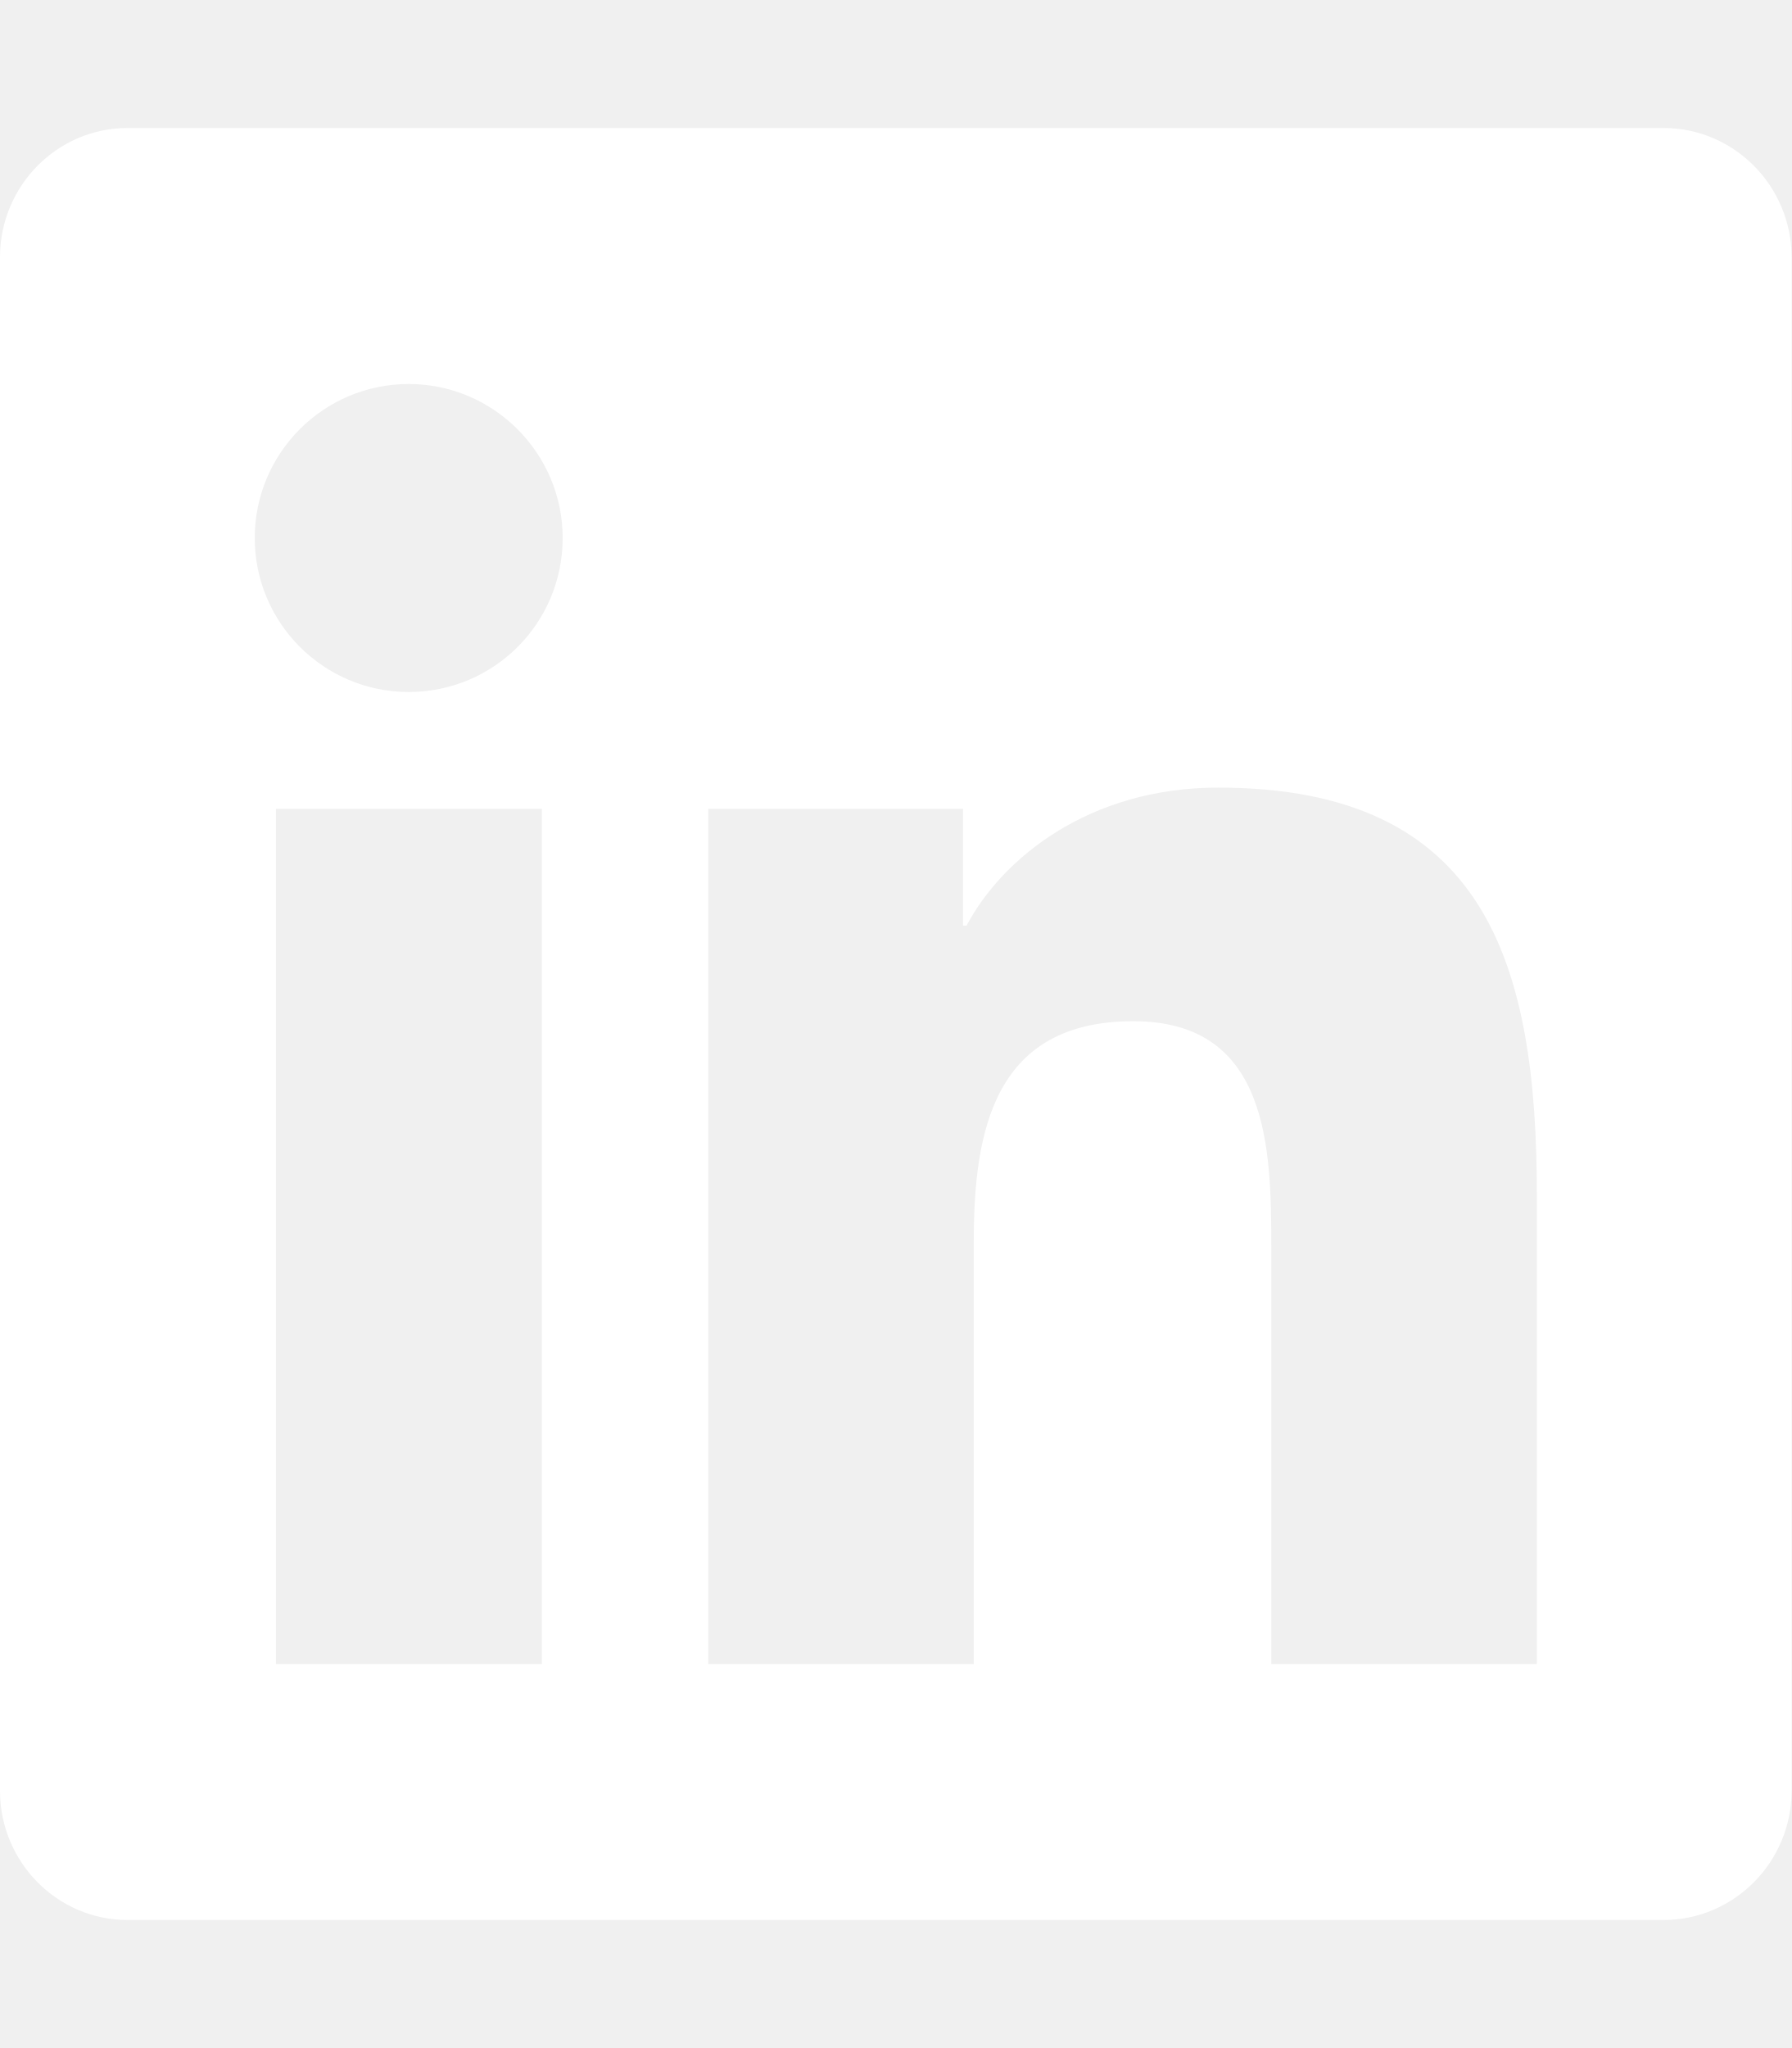
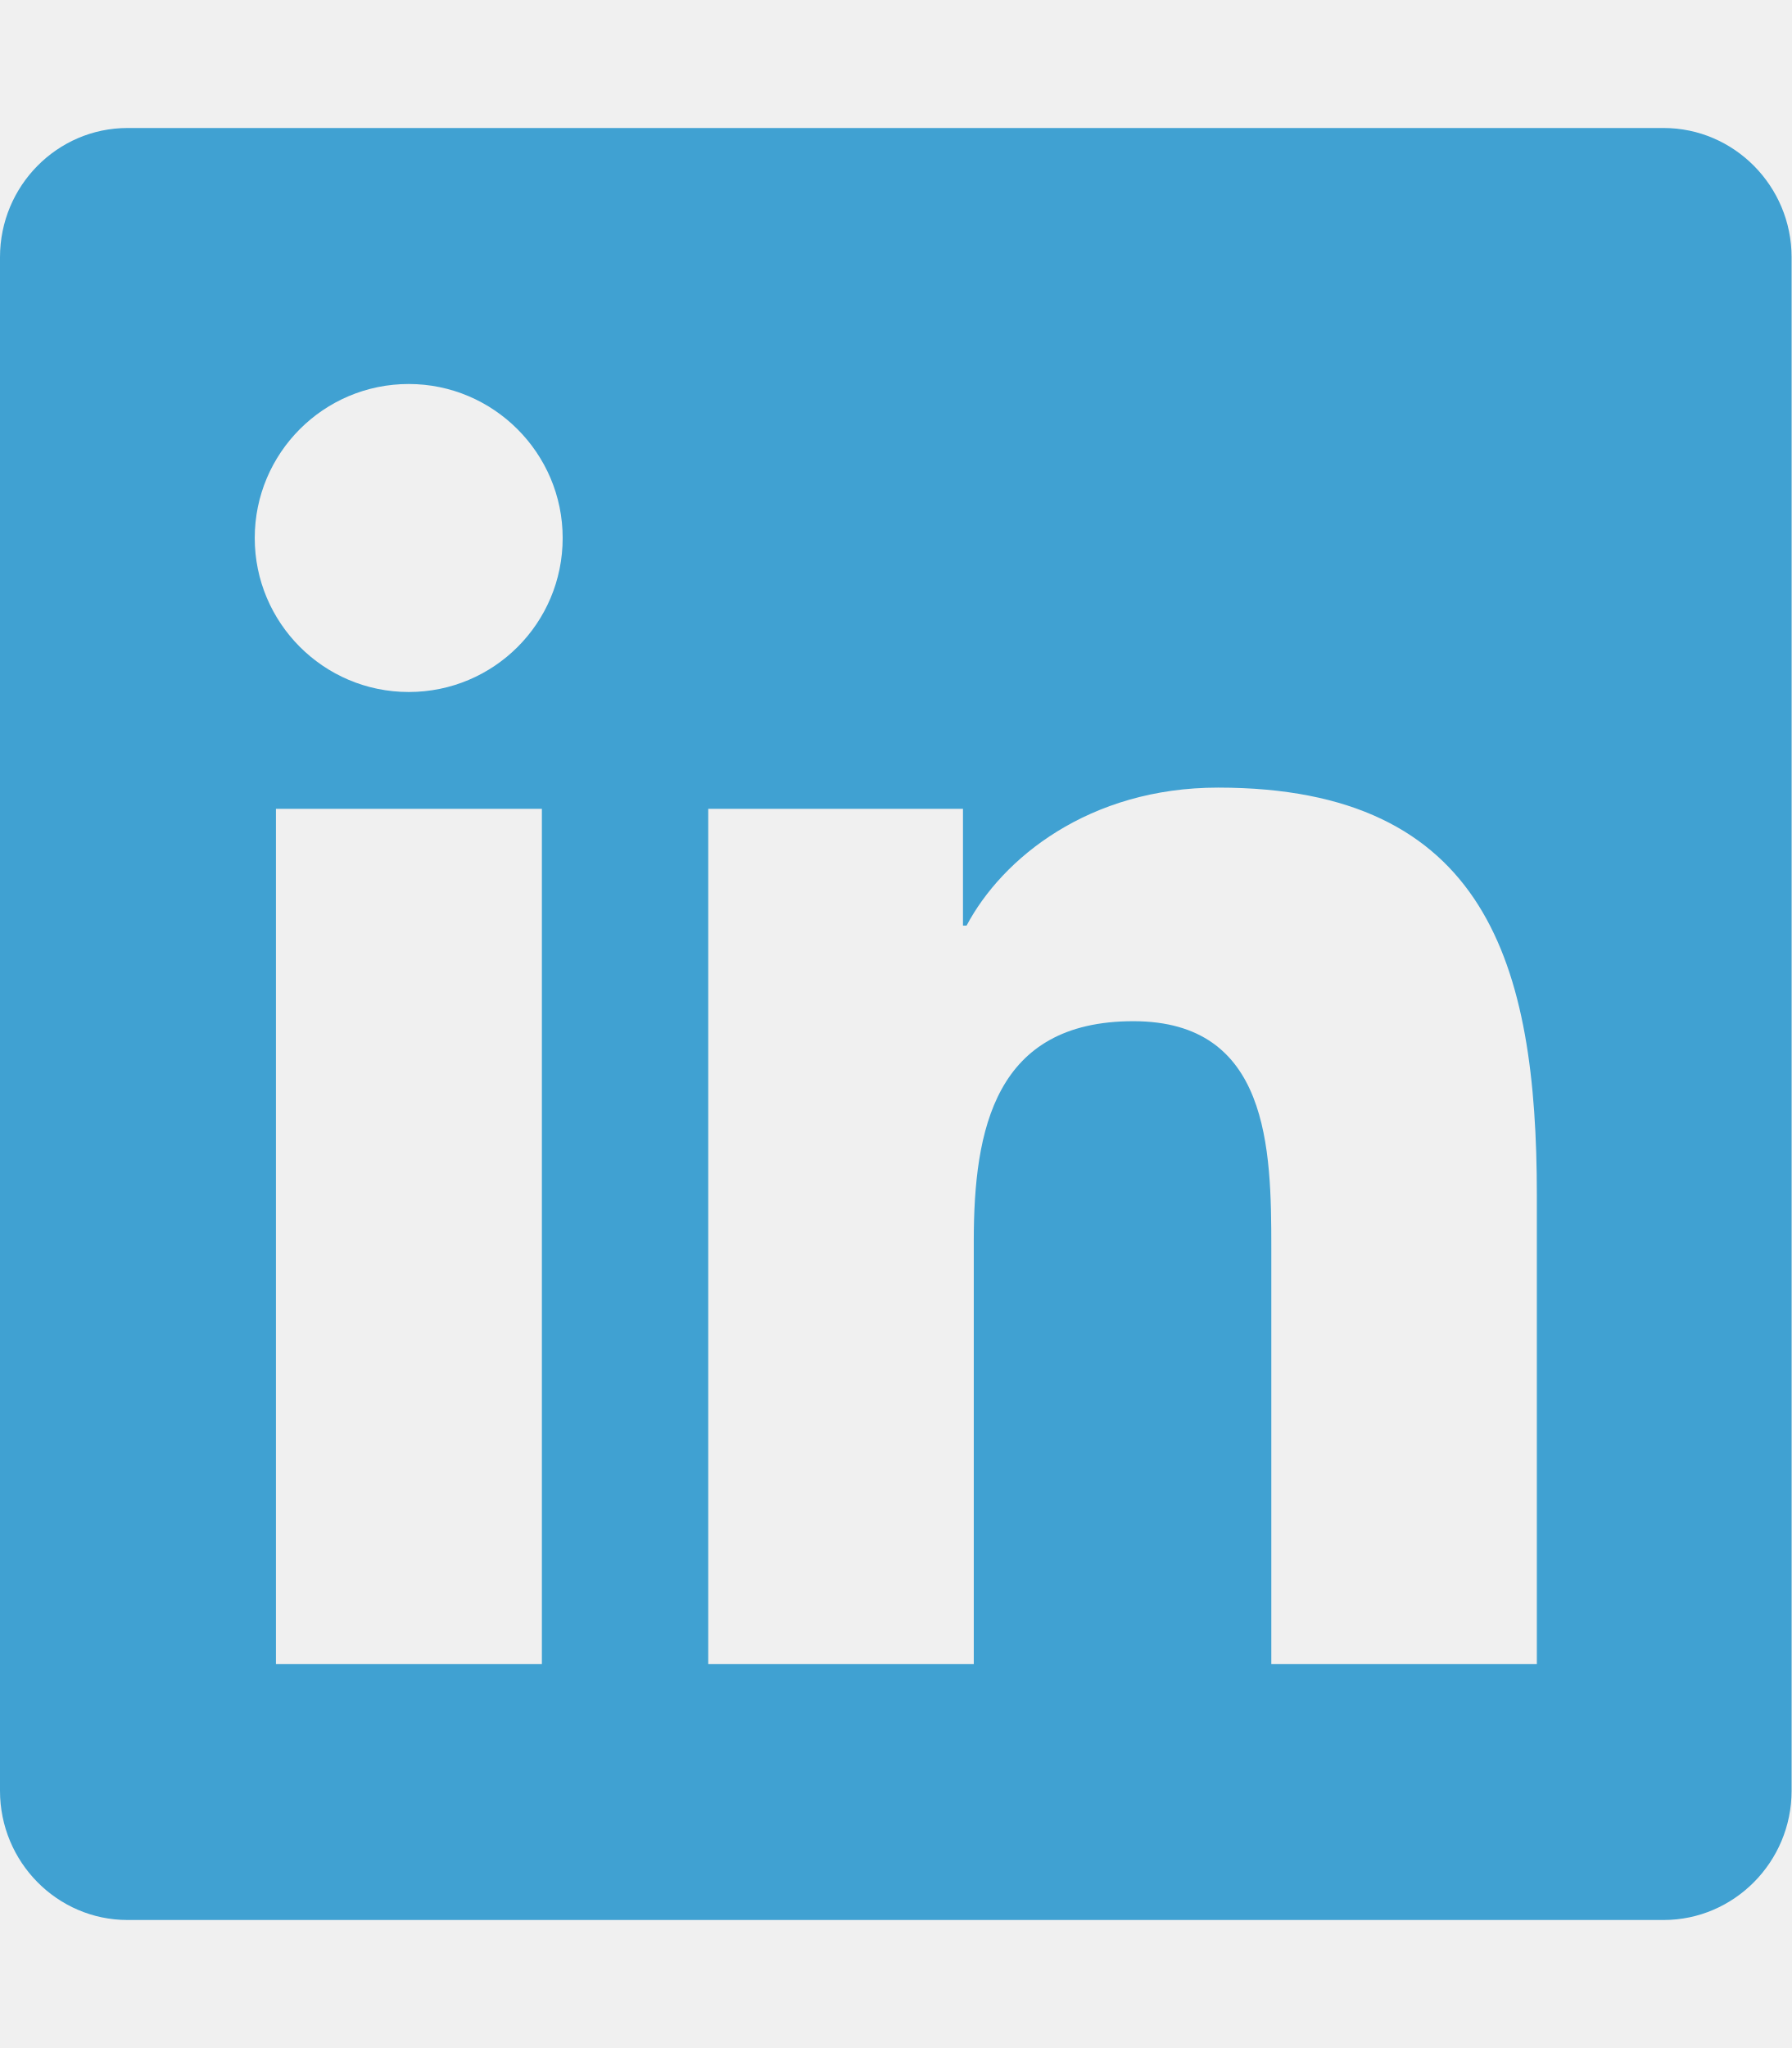
<svg xmlns="http://www.w3.org/2000/svg" aria-hidden="true" focusable="false" data-prefix="fab" data-icon="linkedin" class="svg-inline--fa fa-linkedin fa-w-14" role="img" viewBox="0 0 448 512">
-   <path fill="white" d="M416 32H31.9C14.3 32 0 46.5 0 64.3v383.4C0 465.5 14.3 480 31.9 480H416c17.6 0 32-14.5 32-32.3V64.3c0-17.8-14.4-32.3-32-32.3zM135.4 416H69V202.2h66.5V416zm-33.2-243c-21.3 0-38.5-17.3-38.5-38.5S80.9 96 102.2 96c21.2 0 38.5 17.3 38.5 38.5 0 21.3-17.2 38.5-38.5 38.5zm282.1 243h-66.4V312c0-24.8-.5-56.7-34.5-56.7-34.6 0-39.9 27-39.9 54.9V416h-66.4V202.2h63.7v29.2h.9c8.9-16.8 30.6-34.5 62.9-34.5 67.2 0 79.7 44.3 79.7 101.9V416z" />
+   <path fill="#40A1D2" d="M416 32H31.9C14.3 32 0 46.5 0 64.3v383.4C0 465.5 14.3 480 31.9 480H416c17.6 0 32-14.5 32-32.3V64.3c0-17.8-14.4-32.3-32-32.3zM135.4 416H69V202.2h66.5V416zm-33.2-243c-21.3 0-38.5-17.3-38.5-38.5S80.9 96 102.2 96c21.2 0 38.5 17.3 38.5 38.5 0 21.3-17.2 38.5-38.5 38.5zm282.1 243h-66.4V312c0-24.8-.5-56.7-34.5-56.7-34.6 0-39.9 27-39.9 54.9V416h-66.4V202.2h63.7v29.2h.9c8.9-16.8 30.6-34.5 62.9-34.5 67.2 0 79.7 44.3 79.7 101.9V416z" />
</svg>
